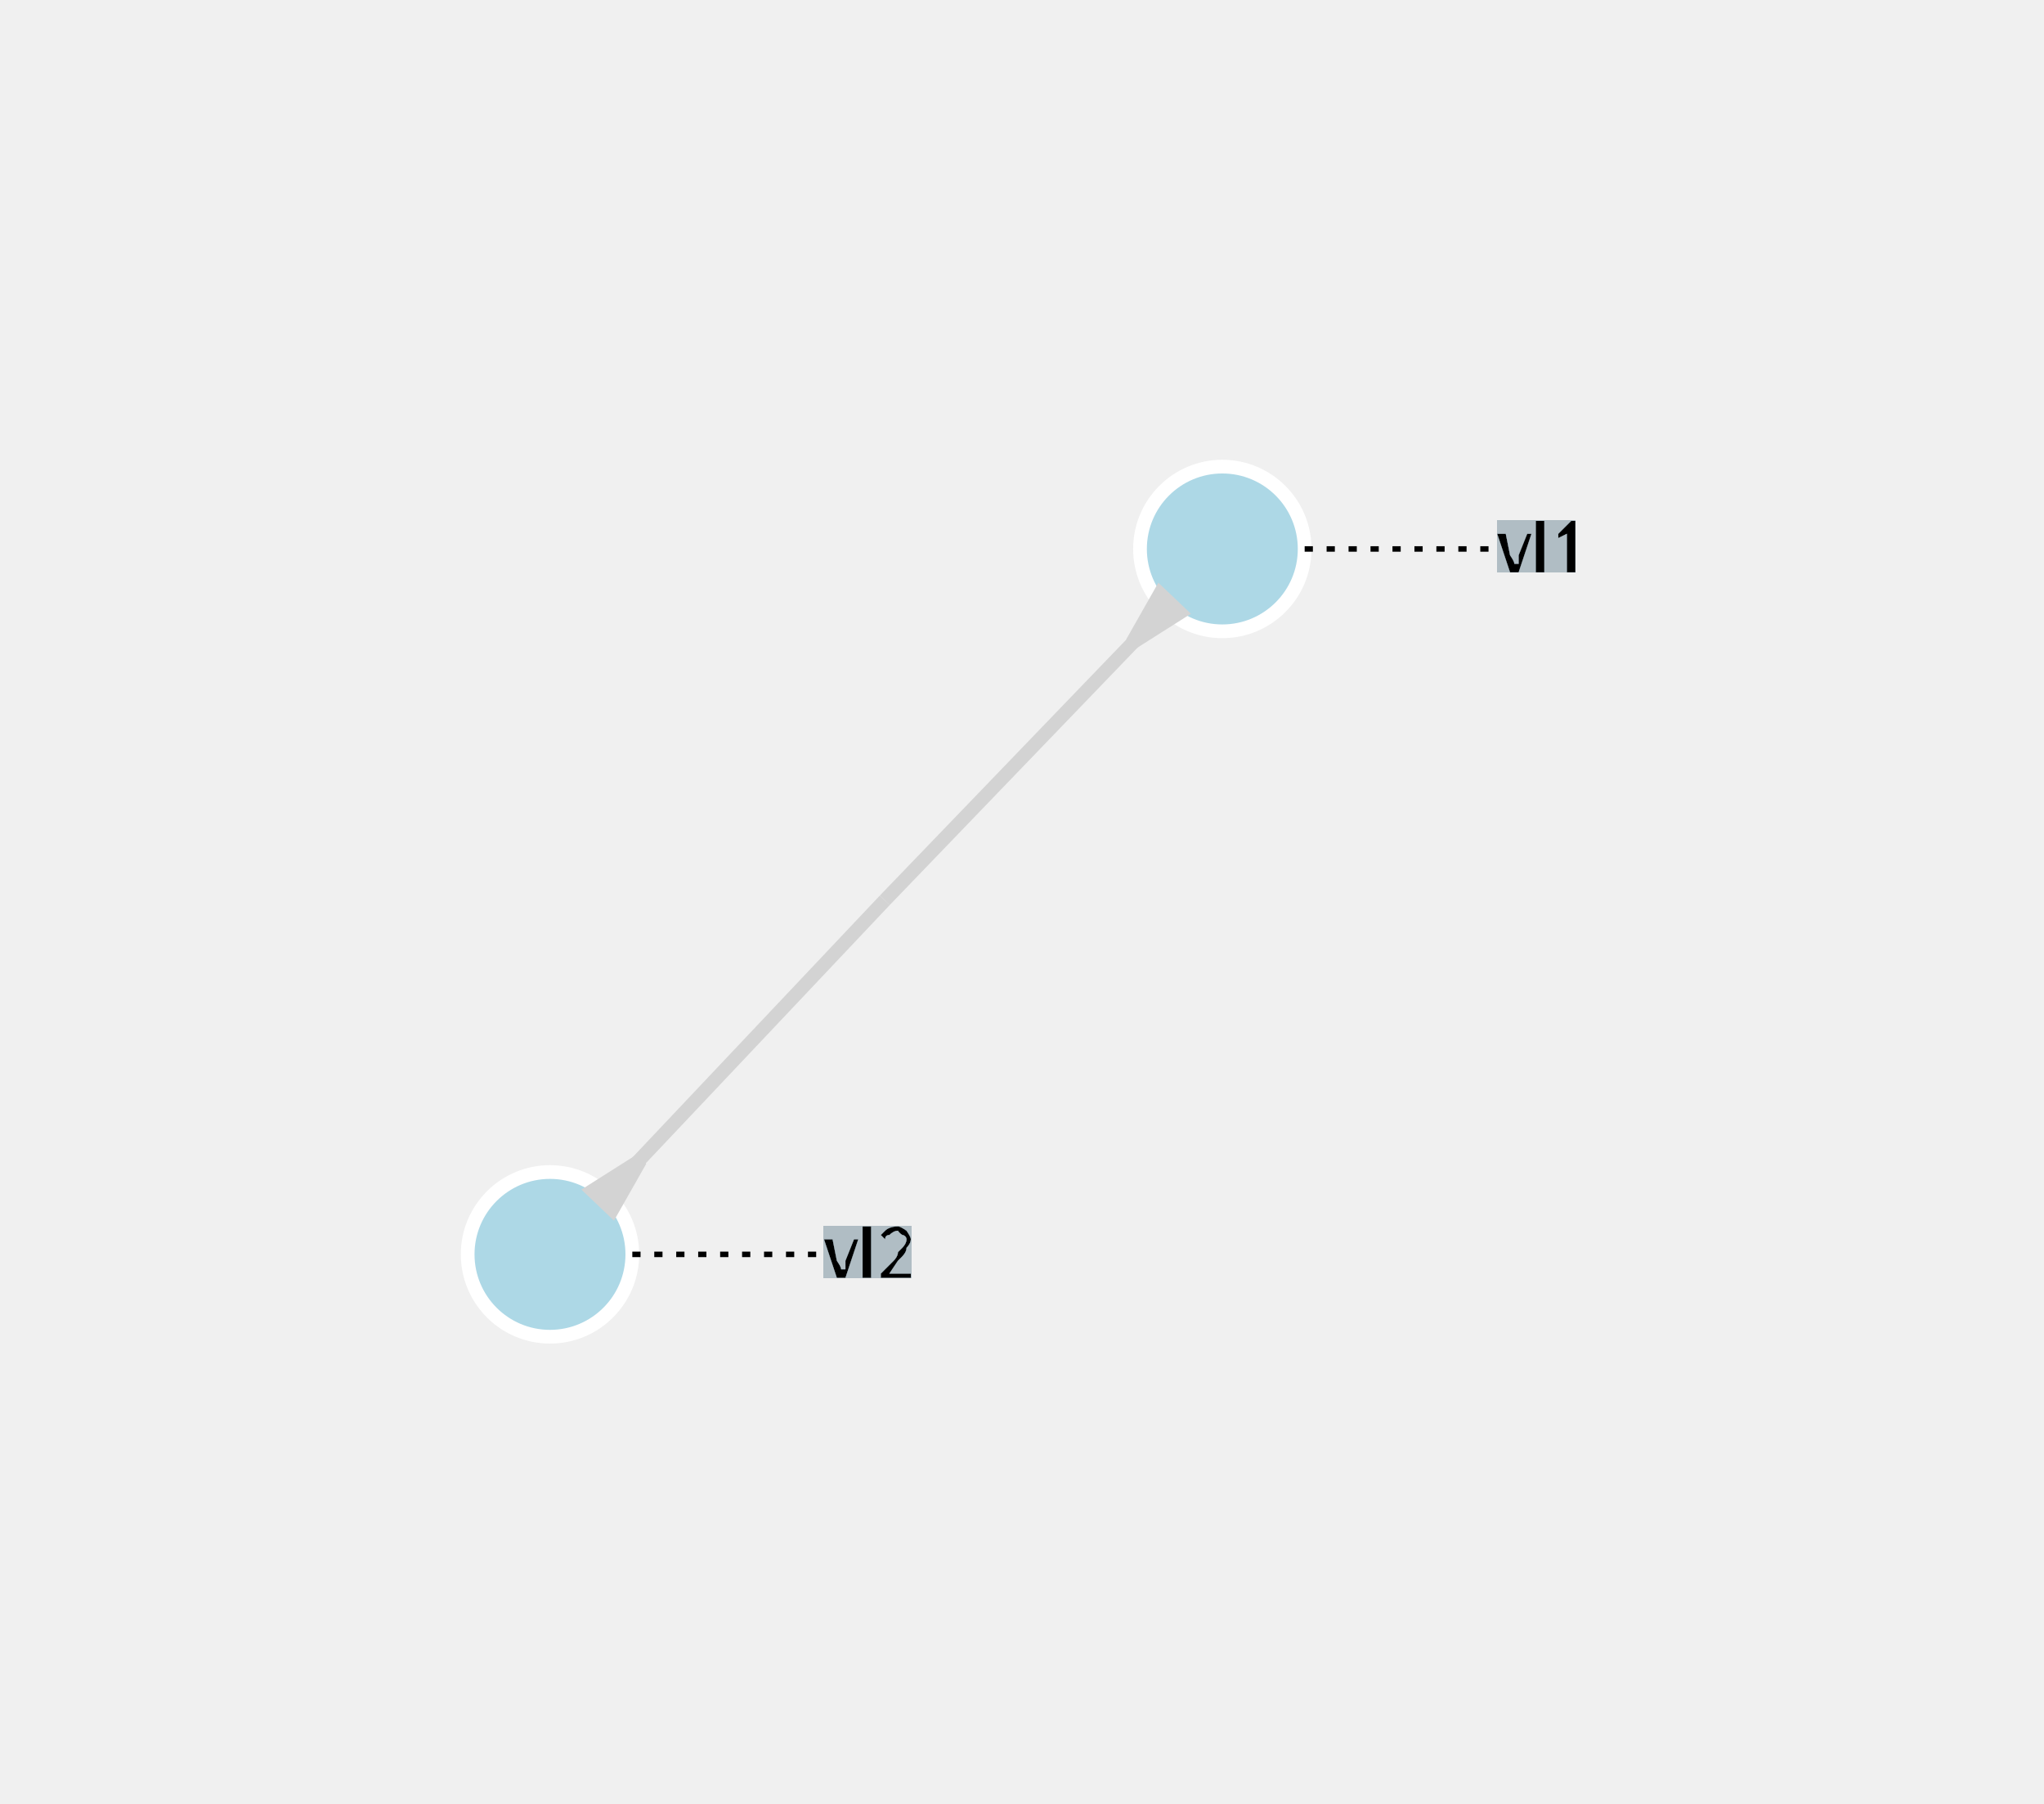
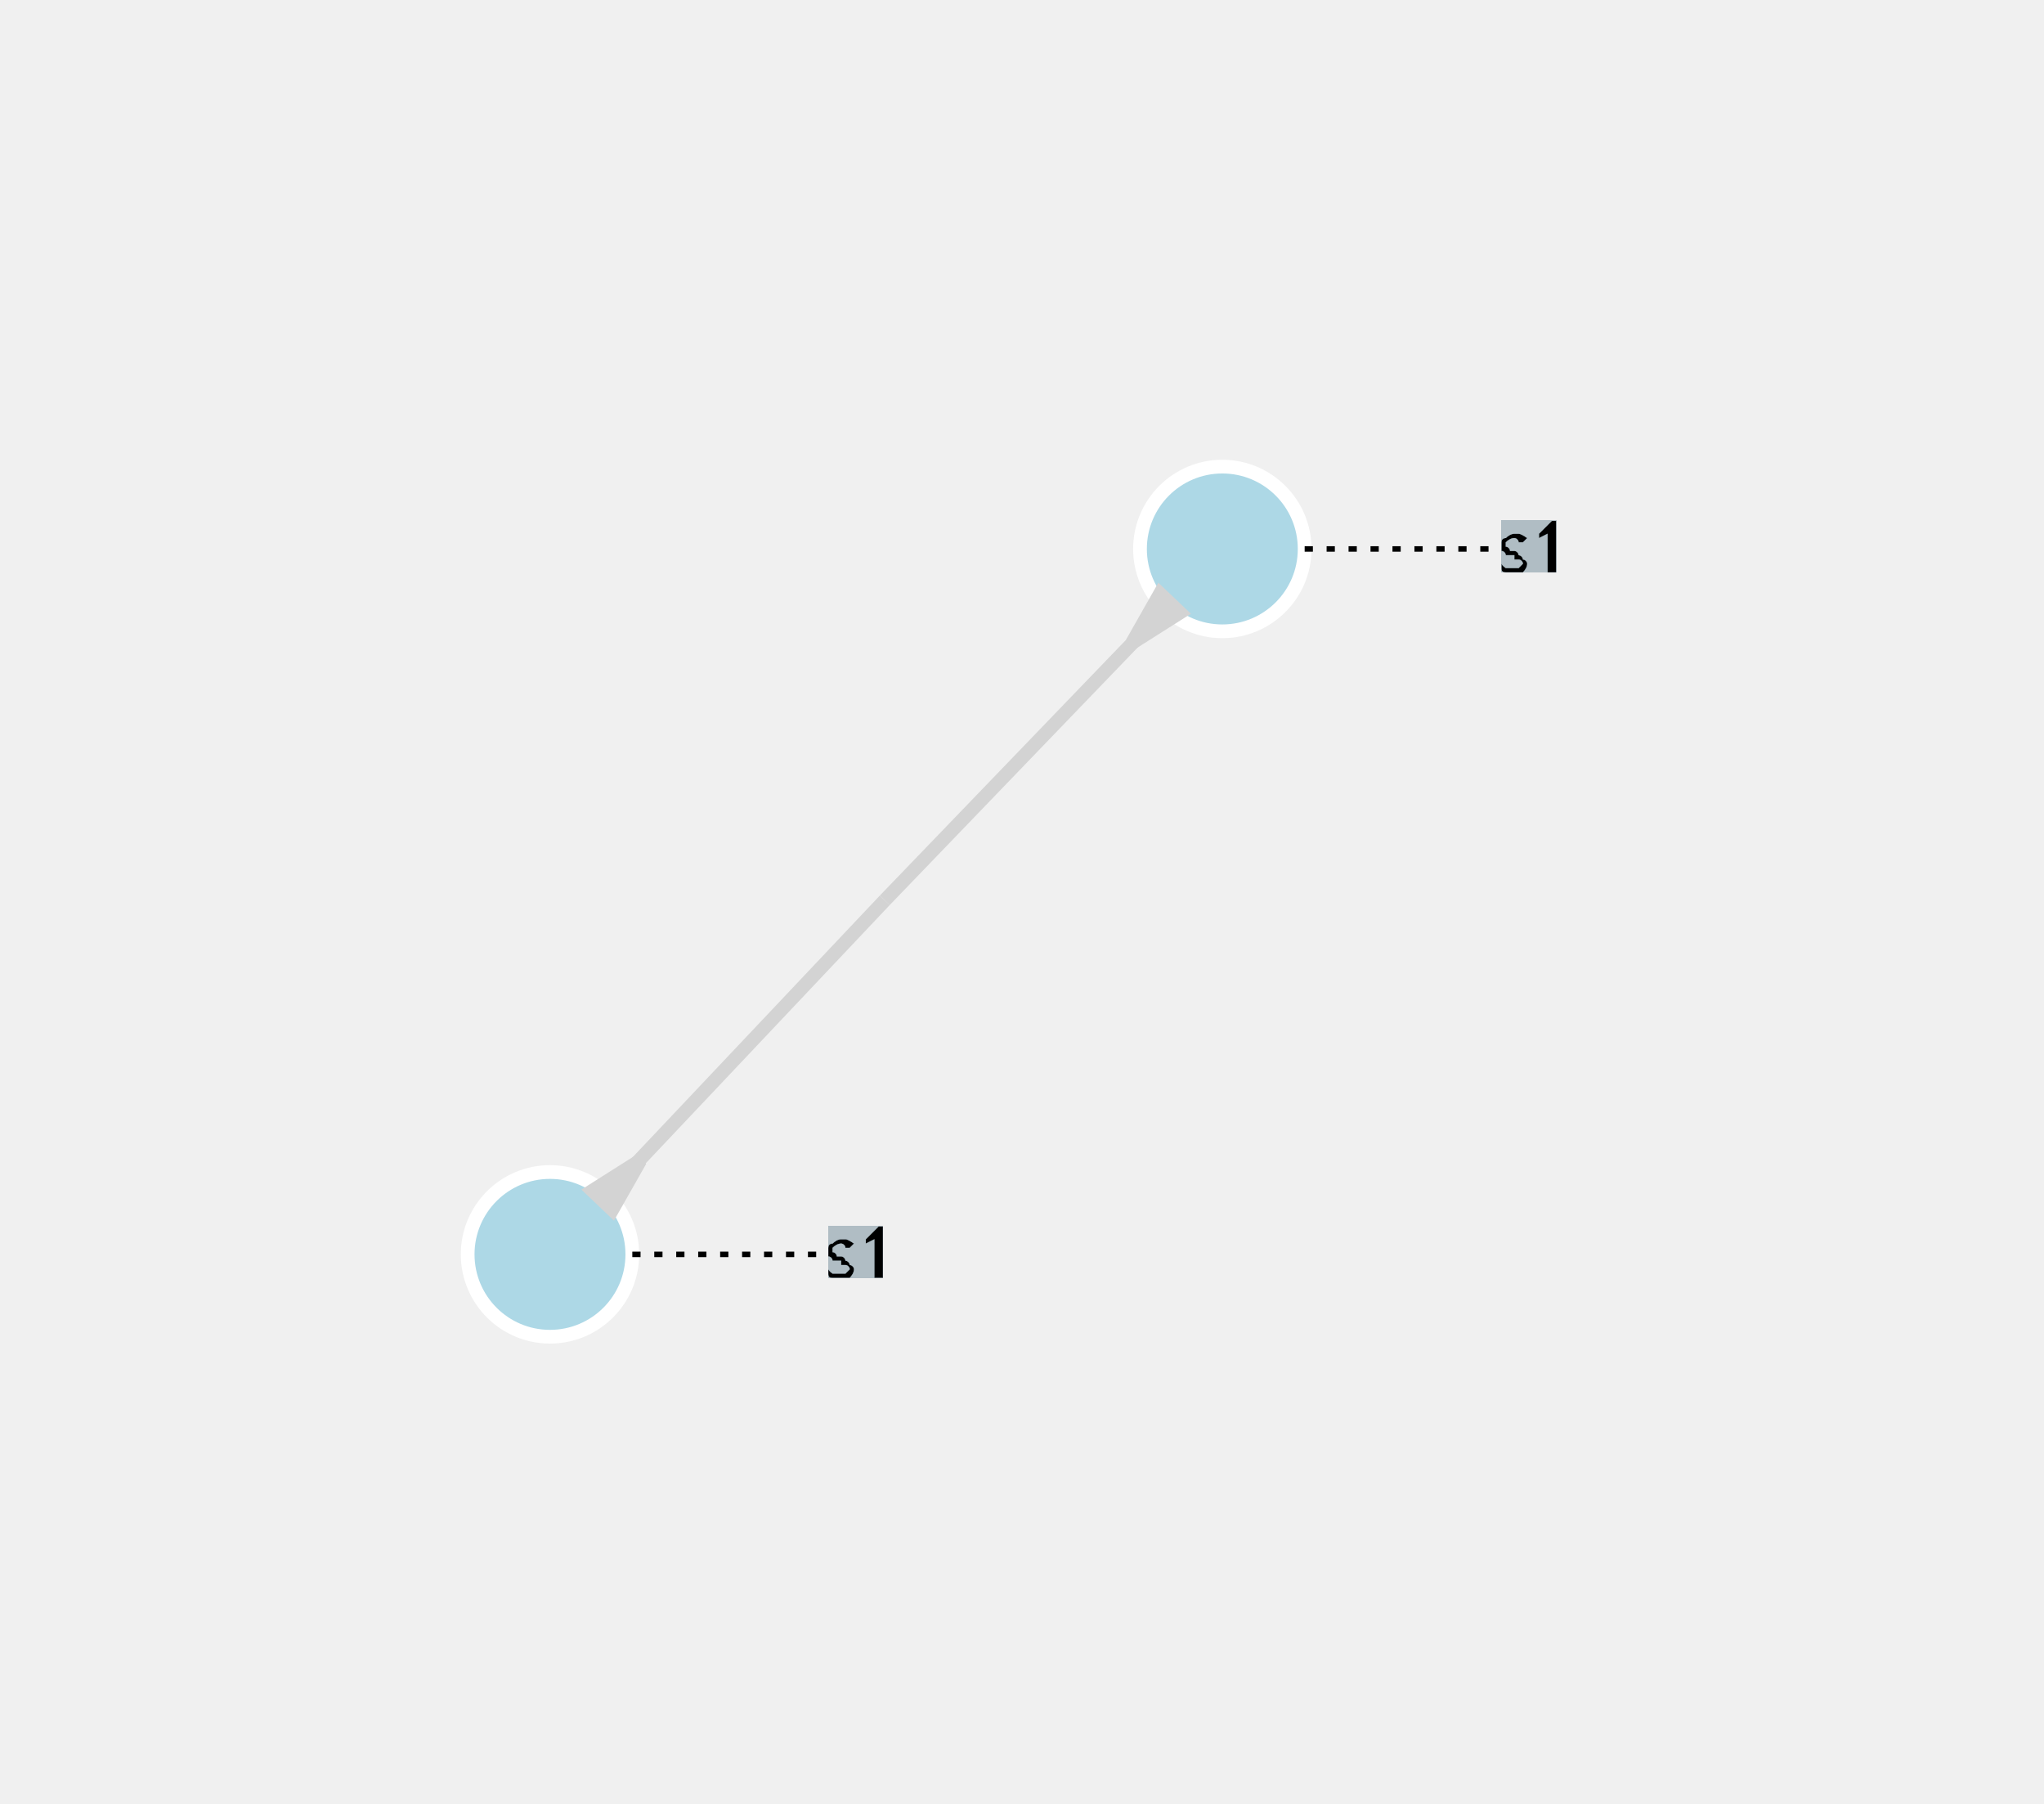
<svg xmlns="http://www.w3.org/2000/svg" width="800.00" height="705.66" viewBox="-2.85 -2.89 7.44 6.57">
  <style>
.nad-branch-edges polyline, .nad-branch-edges path {stroke: var(--nad-vl-color, lightgrey); stroke-width: 0.05; fill: none}
.nad-branch-edges circle {stroke: var(--nad-vl-color, lightgrey); stroke-width: 0.05; fill: white}
.nad-3wt-edges polyline {stroke: var(--nad-vl-color, lightgrey); stroke-width: 0.05; fill: none}
.nad-text-edges {stroke: black; stroke-width: 0.02; stroke-dasharray: .03,.05}
.nad-branch-edges .nad-disconnected polyline {stroke-dasharray: .1,.1}
.nad-vl-nodes circle, .nad-vl-nodes path {fill: var(--nad-vl-color, lightblue); stroke-width: 0.05; stroke: white; stroke-linejoin:round}
.nad-vl-nodes circle.nad-unknown-busnode {stroke: lightgrey; stroke-dasharray: .05,.05; fill: none}
.nad-hvdc-edge polyline.nad-hvdc {stroke: grey; stroke-width: 0.2}
.nad-3wt-nodes circle {stroke: var(--nad-vl-color, lightgrey); stroke-width: 0.05; fill: none}
.nad-3wt-bg circle {stroke: none; fill: white}
.nad-state-out .nad-arrow-in {visibility: hidden}
.nad-state-in .nad-arrow-out {visibility: hidden}
.nad-active path {stroke: none; fill: #546e7a}
.nad-active {visibility: visible}
.nad-reactive {visibility: hidden}
.nad-reactive path {stroke: none; fill: #0277bd}
.nad-text-background {flood-color: #90a4aeaa}
.nad-text-nodes {font: 0.25px "Verdana"; fill: black}
.nad-edge-infos text {font: 0.2px "Verdana"; dominant-baseline:middle; stroke: #FFFFFFAA; stroke-width: 0.1; stroke-linejoin:round; paint-order: stroke}
.nad-edge-infos .nad-state-in text {fill: #b71c1c}
.nad-edge-infos .nad-state-out text {fill: #2e7d32}
.nad-vl0to30 {--nad-vl-color: #AFB42B}
.nad-vl30to50 {--nad-vl-color: #EF9A9A}
.nad-vl50to70 {--nad-vl-color: #9C27B0}
.nad-vl70to120 {--nad-vl-color: #E65100}
.nad-vl120to180 {--nad-vl-color: #00ACC1}
.nad-vl180to300 {--nad-vl-color: #2E7D32}
.nad-vl300to500 {--nad-vl-color: #D32F2F}
.nad-branch-edges .nad-overload polyline, .nad-branch-edges .nad-overload path {animation: line-blink 3s infinite}
.nad-vl-nodes .nad-overvoltage {animation: node-over-blink 3s infinite}
.nad-vl-nodes .nad-undervoltage {animation: node-under-blink 3s infinite}

@keyframes line-blink {
  0%, 80%, 100% {stroke: var(--nad-vl-color, black); stroke-width: 0.05}
  40% {stroke: #FFEB3B; stroke-width: 0.15}
}
@keyframes node-over-blink {
  0%, 80%, 100% {stroke: white; stroke-width: 0.05}
  40% {stroke: #ff5722; stroke-width: 0.15}
}
@keyframes node-under-blink {
  0%, 80%, 100% {stroke: white; stroke-width: 0.05}
  40% {stroke: #00BCD4; stroke-width: 0.15}
}
</style>
  <defs>
    <filter id="textBgFilter" x="0" y="0" width="1" height="1">
      <feFlood class="nad-text-background" />
      <feComposite in="SourceGraphic" operator="over" />
    </filter>
  </defs>
  <g class="nad-vl-nodes">
    <g transform="translate(1.60,-0.89)" id="0" class="nad-vl300to500">
      <circle r="0.30" id="1" />
    </g>
    <g transform="translate(-0.85,1.68)" id="2" class="nad-vl300to500">
      <circle r="0.30" id="3" />
    </g>
  </g>
  <g class="nad-branch-edges">
    <g id="4">
      <g class="nad-vl300to500">
        <polyline points="1.41,-0.69 0.37,0.39" />
        <g class="nad-edge-infos" transform="translate(1.34,-0.62)">
          <g class="nad-state-out">
            <g transform="rotate(-136.40)">
              <path class="nad-arrow-in" d="M-0.2 -0.1 H0.2 L0 0.1z" />
              <path class="nad-arrow-out" d="M-0.05 0.1 H0.05 L0 -0.1z" />
            </g>
          </g>
        </g>
      </g>
      <g class="nad-vl300to500">
        <polyline points="-0.66,1.48 0.37,0.39" />
        <g class="nad-edge-infos" transform="translate(-0.59,1.41)">
          <g class="nad-state-out">
            <g transform="rotate(43.60)">
              <path class="nad-arrow-in" d="M-0.2 -0.1 H0.2 L0 0.1z" />
              <path class="nad-arrow-out" d="M-0.05 0.1 H0.05 L0 -0.1z" />
            </g>
          </g>
        </g>
      </g>
    </g>
  </g>
  <g class="nad-text-edges">
-     <polyline id="0_text_edge" points="1.90,-0.89 2.60,-0.89" />
-     <polyline id="2_text_edge" points="-0.55,1.68 0.15,1.68" />
+     <polyline id="0_edge" points="1.90,-0.89 2.60,-0.89" />
+     <polyline id="2_edge" points="-0.55,1.68 0.15,1.68" />
  </g>
  <g class="nad-text-nodes">
-     <text filter="url(#textBgFilter)" x="2.60" y="-0.89" style="dominant-baseline:middle">vl1</text>
-     <text filter="url(#textBgFilter)" x="0.15" y="1.68" style="dominant-baseline:middle">vl2</text>
+     <text filter="url(#textBgFilter)" y="-0.89" style="dominant-baseline:middle" x="2.60">s1</text>
+     <text filter="url(#textBgFilter)" y="1.68" style="dominant-baseline:middle" x="0.15">s1</text>
  </g>
</svg>
